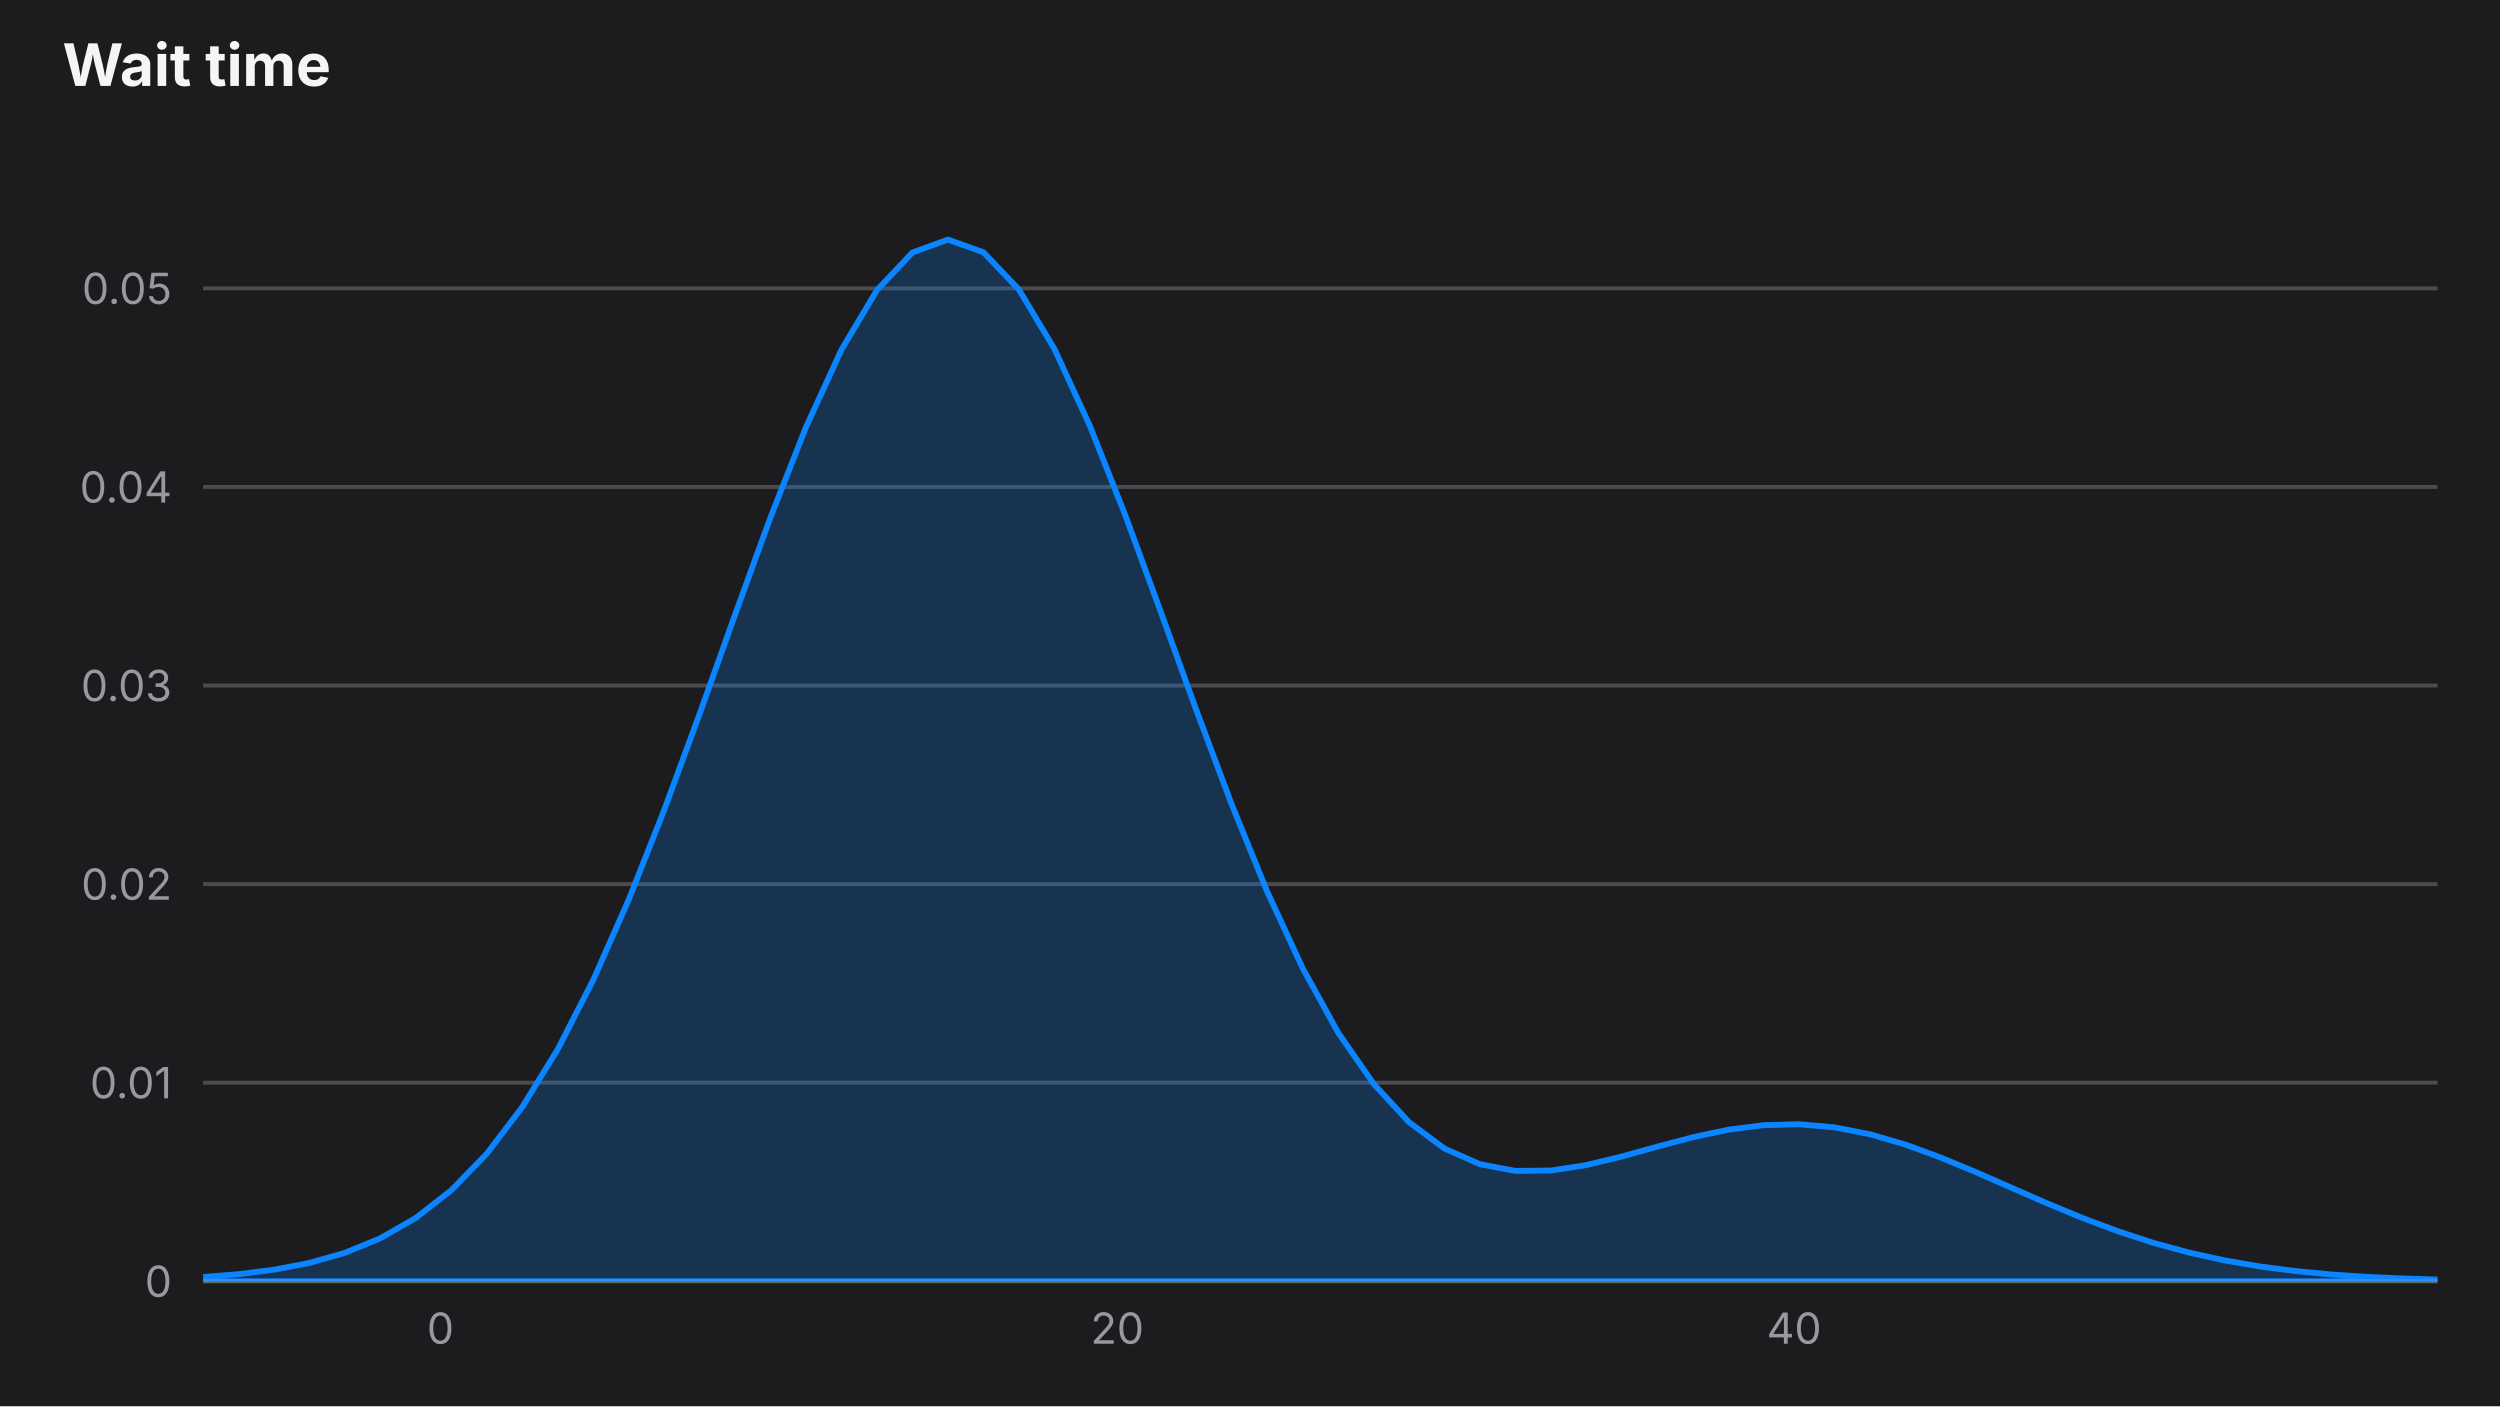
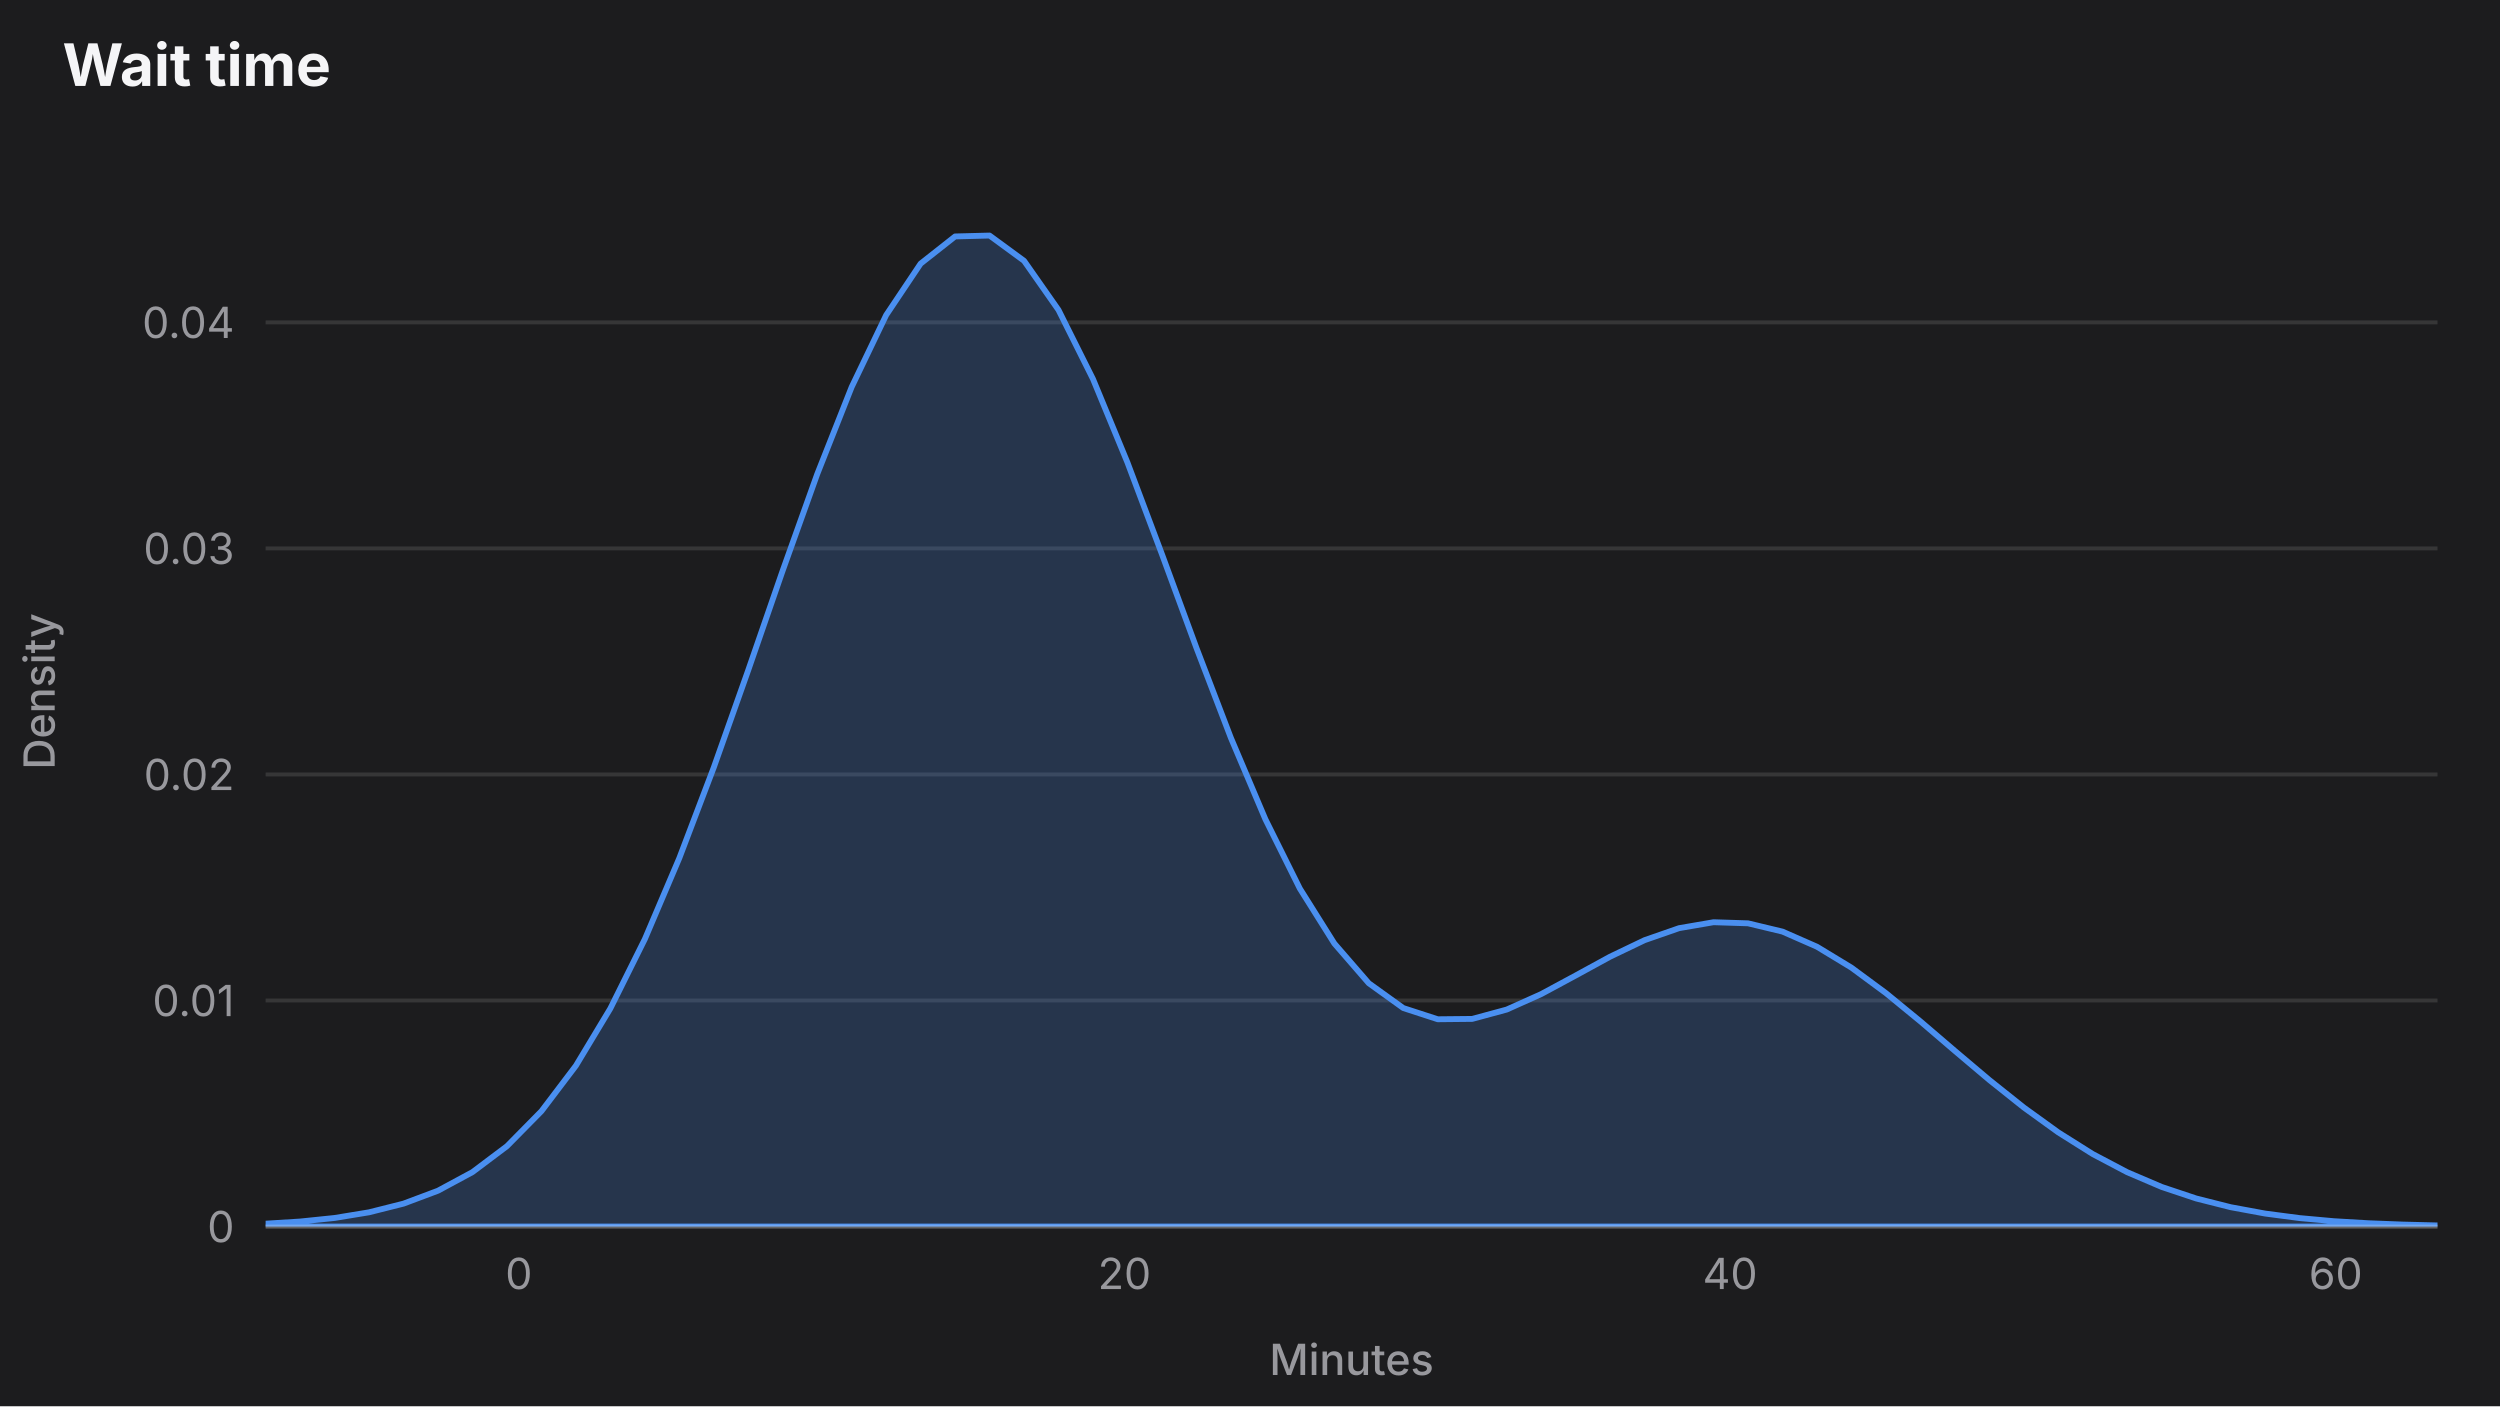
<svg xmlns="http://www.w3.org/2000/svg" width="640" height="360" viewBox="0 0 640 360" role="img" aria-label="Most waits sit near 15 minutes, with a tail out to 40." class="ck-chart" data-ck-type="density" data-ck-renderer="density" data-ck-id="ck1ppcnoe" style="color-scheme:dark;font-family:Inter, sans-serif;font-variant-numeric:tabular-nums;font-feature-settings:'tnum';--ck-font-family:Inter, sans-serif">
  <rect width="100%" height="100%" fill="#1c1c1e" data-ck-card="1" />
  <rect width="100%" height="100%" fill="transparent" />
  <text x="16" y="22" text-anchor="start" fill="#f5f5f7" font-size="15" font-weight="650">Wait time</text>
-   <line x1="52" y1="328" x2="624" y2="328" stroke="rgba(245, 245, 247, 0.22)" />
-   <line x1="52" y1="277.16" x2="624" y2="277.16" stroke="rgba(245, 245, 247, 0.22)" />
-   <line x1="52" y1="226.33" x2="624" y2="226.33" stroke="rgba(245, 245, 247, 0.22)" />
-   <line x1="52" y1="175.49" x2="624" y2="175.49" stroke="rgba(245, 245, 247, 0.22)" />
-   <line x1="52" y1="124.66" x2="624" y2="124.66" stroke="rgba(245, 245, 247, 0.22)" />
-   <line x1="52" y1="73.82" x2="624" y2="73.82" stroke="rgba(245, 245, 247, 0.22)" />
+   <line data-ck-grid="1" x1="68" y1="314" x2="624" y2="314" stroke="rgba(245, 245, 247, 0.12)" />
+   <line data-ck-grid="1" x1="68" y1="256.13" x2="624" y2="256.13" stroke="rgba(245, 245, 247, 0.12)" />
+   <line data-ck-grid="1" x1="68" y1="198.26" x2="624" y2="198.26" stroke="rgba(245, 245, 247, 0.12)" />
+   <line data-ck-grid="1" x1="68" y1="140.39" x2="624" y2="140.39" stroke="rgba(245, 245, 247, 0.12)" />
+   <line data-ck-grid="1" x1="68" y1="82.53" x2="624" y2="82.53" stroke="rgba(245, 245, 247, 0.12)" />
  <defs>
    <clipPath id="ck1ppcnoe-p">
-       <rect x="52" y="40" width="572" height="288" />
+       <rect x="68" y="40" width="556" height="274" />
    </clipPath>
  </defs>
  <g clip-path="url(#ck1ppcnoe-p)">
-     <path data-ck-series="sample" tabindex="0" d="M 52 326.92 L 61.08 326.19 L 70.16 325.05 L 79.24 323.3 L 88.32 320.71 L 97.4 316.98 L 106.48 311.76 L 115.56 304.68 L 124.63 295.33 L 133.71 283.39 L 142.79 268.6 L 151.87 250.87 L 160.95 230.33 L 170.03 207.38 L 179.11 182.72 L 188.19 157.31 L 197.27 132.38 L 206.35 109.31 L 215.43 89.5 L 224.51 74.26 L 233.59 64.64 L 242.67 61.33 L 251.75 64.57 L 260.83 74.11 L 269.9 89.26 L 278.98 108.95 L 288.06 131.87 L 297.14 156.59 L 306.22 181.69 L 315.3 205.9 L 324.38 228.2 L 333.46 247.82 L 342.54 264.3 L 351.62 277.43 L 360.7 287.27 L 369.78 294.02 L 378.86 298.03 L 387.94 299.75 L 397.02 299.66 L 406.1 298.26 L 415.17 296.07 L 424.25 293.55 L 433.33 291.14 L 442.41 289.21 L 451.49 288.04 L 460.57 287.81 L 469.65 288.6 L 478.73 290.37 L 487.81 293.02 L 496.89 296.35 L 505.97 300.13 L 515.05 304.11 L 524.13 308.08 L 533.21 311.84 L 542.29 315.24 L 551.37 318.2 L 560.44 320.67 L 569.52 322.67 L 578.6 324.23 L 587.68 325.4 L 596.76 326.26 L 605.84 326.87 L 614.92 327.28 L 624 327.56 L 624 328 L 52 328 Z" fill="#0a84ff" fill-opacity="0.22" stroke="#0a84ff" stroke-width="1.5" stroke-linejoin="round" data-ck-name="sample" data-ck-i="0" data-ck-mark="area" aria-label="sample, peak at 15 density 0.05" />
-     <circle data-ck-series="sample" cx="52" cy="326.92" r="7" fill="transparent" tabindex="0" data-ck-name="sample" data-ck-i="0" data-ck-mark="point" aria-label="sample, -7.01, density 0" />
-     <circle data-ck-series="sample" cx="61.08" cy="326.19" r="7" fill="transparent" tabindex="0" data-ck-name="sample" data-ck-i="1" data-ck-mark="point" aria-label="sample, -5.96, density 0" />
-     <circle data-ck-series="sample" cx="70.16" cy="325.05" r="7" fill="transparent" tabindex="0" data-ck-name="sample" data-ck-i="2" data-ck-mark="point" aria-label="sample, -4.92, density 0" />
-     <circle data-ck-series="sample" cx="79.24" cy="323.3" r="7" fill="transparent" tabindex="0" data-ck-name="sample" data-ck-i="3" data-ck-mark="point" aria-label="sample, -3.87, density 0" />
-     <circle data-ck-series="sample" cx="88.32" cy="320.71" r="7" fill="transparent" tabindex="0" data-ck-name="sample" data-ck-i="4" data-ck-mark="point" aria-label="sample, -2.82, density 0" />
-     <circle data-ck-series="sample" cx="97.4" cy="316.98" r="7" fill="transparent" tabindex="0" data-ck-name="sample" data-ck-i="5" data-ck-mark="point" aria-label="sample, -1.77, density 0" />
-     <circle data-ck-series="sample" cx="106.48" cy="311.76" r="7" fill="transparent" tabindex="0" data-ck-name="sample" data-ck-i="6" data-ck-mark="point" aria-label="sample, -0.72, density 0" />
-     <circle data-ck-series="sample" cx="115.56" cy="304.68" r="7" fill="transparent" tabindex="0" data-ck-name="sample" data-ck-i="7" data-ck-mark="point" aria-label="sample, 0.32, density 0" />
-     <circle data-ck-series="sample" cx="124.63" cy="295.33" r="7" fill="transparent" tabindex="0" data-ck-name="sample" data-ck-i="8" data-ck-mark="point" aria-label="sample, 1.37, density 0.01" />
-     <circle data-ck-series="sample" cx="133.71" cy="283.39" r="7" fill="transparent" tabindex="0" data-ck-name="sample" data-ck-i="9" data-ck-mark="point" aria-label="sample, 2.42, density 0.01" />
-     <circle data-ck-series="sample" cx="142.79" cy="268.6" r="7" fill="transparent" tabindex="0" data-ck-name="sample" data-ck-i="10" data-ck-mark="point" aria-label="sample, 3.47, density 0.01" />
-     <circle data-ck-series="sample" cx="151.87" cy="250.87" r="7" fill="transparent" tabindex="0" data-ck-name="sample" data-ck-i="11" data-ck-mark="point" aria-label="sample, 4.52, density 0.02" />
-     <circle data-ck-series="sample" cx="160.95" cy="230.33" r="7" fill="transparent" tabindex="0" data-ck-name="sample" data-ck-i="12" data-ck-mark="point" aria-label="sample, 5.56, density 0.02" />
-     <circle data-ck-series="sample" cx="170.03" cy="207.38" r="7" fill="transparent" tabindex="0" data-ck-name="sample" data-ck-i="13" data-ck-mark="point" aria-label="sample, 6.61, density 0.02" />
-     <circle data-ck-series="sample" cx="179.11" cy="182.72" r="7" fill="transparent" tabindex="0" data-ck-name="sample" data-ck-i="14" data-ck-mark="point" aria-label="sample, 7.66, density 0.03" />
-     <circle data-ck-series="sample" cx="188.19" cy="157.31" r="7" fill="transparent" tabindex="0" data-ck-name="sample" data-ck-i="15" data-ck-mark="point" aria-label="sample, 8.71, density 0.03" />
-     <circle data-ck-series="sample" cx="197.27" cy="132.38" r="7" fill="transparent" tabindex="0" data-ck-name="sample" data-ck-i="16" data-ck-mark="point" aria-label="sample, 9.76, density 0.04" />
-     <circle data-ck-series="sample" cx="206.35" cy="109.31" r="7" fill="transparent" tabindex="0" data-ck-name="sample" data-ck-i="17" data-ck-mark="point" aria-label="sample, 10.8, density 0.04" />
-     <circle data-ck-series="sample" cx="215.43" cy="89.5" r="7" fill="transparent" tabindex="0" data-ck-name="sample" data-ck-i="18" data-ck-mark="point" aria-label="sample, 11.85, density 0.05" />
-     <circle data-ck-series="sample" cx="224.51" cy="74.26" r="7" fill="transparent" tabindex="0" data-ck-name="sample" data-ck-i="19" data-ck-mark="point" aria-label="sample, 12.9, density 0.05" />
-     <circle data-ck-series="sample" cx="233.59" cy="64.64" r="7" fill="transparent" tabindex="0" data-ck-name="sample" data-ck-i="20" data-ck-mark="point" aria-label="sample, 13.95, density 0.05" />
-     <circle data-ck-series="sample" cx="242.67" cy="61.33" r="7" fill="transparent" tabindex="0" data-ck-name="sample" data-ck-i="21" data-ck-mark="point" aria-label="sample, 15, density 0.05" />
-     <circle data-ck-series="sample" cx="251.75" cy="64.57" r="7" fill="transparent" tabindex="0" data-ck-name="sample" data-ck-i="22" data-ck-mark="point" aria-label="sample, 16.04, density 0.05" />
-     <circle data-ck-series="sample" cx="260.83" cy="74.11" r="7" fill="transparent" tabindex="0" data-ck-name="sample" data-ck-i="23" data-ck-mark="point" aria-label="sample, 17.09, density 0.05" />
-     <circle data-ck-series="sample" cx="269.9" cy="89.26" r="7" fill="transparent" tabindex="0" data-ck-name="sample" data-ck-i="24" data-ck-mark="point" aria-label="sample, 18.14, density 0.05" />
-     <circle data-ck-series="sample" cx="278.98" cy="108.95" r="7" fill="transparent" tabindex="0" data-ck-name="sample" data-ck-i="25" data-ck-mark="point" aria-label="sample, 19.19, density 0.04" />
-     <circle data-ck-series="sample" cx="288.06" cy="131.87" r="7" fill="transparent" tabindex="0" data-ck-name="sample" data-ck-i="26" data-ck-mark="point" aria-label="sample, 20.24, density 0.04" />
-     <circle data-ck-series="sample" cx="297.14" cy="156.59" r="7" fill="transparent" tabindex="0" data-ck-name="sample" data-ck-i="27" data-ck-mark="point" aria-label="sample, 21.28, density 0.03" />
-     <circle data-ck-series="sample" cx="306.22" cy="181.69" r="7" fill="transparent" tabindex="0" data-ck-name="sample" data-ck-i="28" data-ck-mark="point" aria-label="sample, 22.33, density 0.03" />
-     <circle data-ck-series="sample" cx="315.3" cy="205.9" r="7" fill="transparent" tabindex="0" data-ck-name="sample" data-ck-i="29" data-ck-mark="point" aria-label="sample, 23.38, density 0.02" />
-     <circle data-ck-series="sample" cx="324.38" cy="228.2" r="7" fill="transparent" tabindex="0" data-ck-name="sample" data-ck-i="30" data-ck-mark="point" aria-label="sample, 24.43, density 0.02" />
-     <circle data-ck-series="sample" cx="333.46" cy="247.82" r="7" fill="transparent" tabindex="0" data-ck-name="sample" data-ck-i="31" data-ck-mark="point" aria-label="sample, 25.48, density 0.02" />
-     <circle data-ck-series="sample" cx="342.54" cy="264.3" r="7" fill="transparent" tabindex="0" data-ck-name="sample" data-ck-i="32" data-ck-mark="point" aria-label="sample, 26.52, density 0.01" />
-     <circle data-ck-series="sample" cx="351.62" cy="277.43" r="7" fill="transparent" tabindex="0" data-ck-name="sample" data-ck-i="33" data-ck-mark="point" aria-label="sample, 27.57, density 0.01" />
-     <circle data-ck-series="sample" cx="360.7" cy="287.27" r="7" fill="transparent" tabindex="0" data-ck-name="sample" data-ck-i="34" data-ck-mark="point" aria-label="sample, 28.62, density 0.01" />
-     <circle data-ck-series="sample" cx="369.78" cy="294.02" r="7" fill="transparent" tabindex="0" data-ck-name="sample" data-ck-i="35" data-ck-mark="point" aria-label="sample, 29.67, density 0.01" />
-     <circle data-ck-series="sample" cx="378.86" cy="298.03" r="7" fill="transparent" tabindex="0" data-ck-name="sample" data-ck-i="36" data-ck-mark="point" aria-label="sample, 30.72, density 0.01" />
-     <circle data-ck-series="sample" cx="387.94" cy="299.75" r="7" fill="transparent" tabindex="0" data-ck-name="sample" data-ck-i="37" data-ck-mark="point" aria-label="sample, 31.76, density 0.01" />
-     <circle data-ck-series="sample" cx="397.02" cy="299.66" r="7" fill="transparent" tabindex="0" data-ck-name="sample" data-ck-i="38" data-ck-mark="point" aria-label="sample, 32.81, density 0.01" />
-     <circle data-ck-series="sample" cx="406.1" cy="298.26" r="7" fill="transparent" tabindex="0" data-ck-name="sample" data-ck-i="39" data-ck-mark="point" aria-label="sample, 33.86, density 0.01" />
-     <circle data-ck-series="sample" cx="415.17" cy="296.07" r="7" fill="transparent" tabindex="0" data-ck-name="sample" data-ck-i="40" data-ck-mark="point" aria-label="sample, 34.91, density 0.01" />
-     <circle data-ck-series="sample" cx="424.25" cy="293.55" r="7" fill="transparent" tabindex="0" data-ck-name="sample" data-ck-i="41" data-ck-mark="point" aria-label="sample, 35.96, density 0.01" />
-     <circle data-ck-series="sample" cx="433.33" cy="291.14" r="7" fill="transparent" tabindex="0" data-ck-name="sample" data-ck-i="42" data-ck-mark="point" aria-label="sample, 37, density 0.01" />
-     <circle data-ck-series="sample" cx="442.41" cy="289.21" r="7" fill="transparent" tabindex="0" data-ck-name="sample" data-ck-i="43" data-ck-mark="point" aria-label="sample, 38.05, density 0.01" />
-     <circle data-ck-series="sample" cx="451.49" cy="288.04" r="7" fill="transparent" tabindex="0" data-ck-name="sample" data-ck-i="44" data-ck-mark="point" aria-label="sample, 39.1, density 0.01" />
-     <circle data-ck-series="sample" cx="460.57" cy="287.81" r="7" fill="transparent" tabindex="0" data-ck-name="sample" data-ck-i="45" data-ck-mark="point" aria-label="sample, 40.15, density 0.01" />
-     <circle data-ck-series="sample" cx="469.65" cy="288.6" r="7" fill="transparent" tabindex="0" data-ck-name="sample" data-ck-i="46" data-ck-mark="point" aria-label="sample, 41.2, density 0.01" />
-     <circle data-ck-series="sample" cx="478.73" cy="290.37" r="7" fill="transparent" tabindex="0" data-ck-name="sample" data-ck-i="47" data-ck-mark="point" aria-label="sample, 42.24, density 0.01" />
-     <circle data-ck-series="sample" cx="487.81" cy="293.02" r="7" fill="transparent" tabindex="0" data-ck-name="sample" data-ck-i="48" data-ck-mark="point" aria-label="sample, 43.29, density 0.01" />
-     <circle data-ck-series="sample" cx="496.89" cy="296.35" r="7" fill="transparent" tabindex="0" data-ck-name="sample" data-ck-i="49" data-ck-mark="point" aria-label="sample, 44.34, density 0.01" />
-     <circle data-ck-series="sample" cx="505.97" cy="300.13" r="7" fill="transparent" tabindex="0" data-ck-name="sample" data-ck-i="50" data-ck-mark="point" aria-label="sample, 45.39, density 0.01" />
-     <circle data-ck-series="sample" cx="515.05" cy="304.11" r="7" fill="transparent" tabindex="0" data-ck-name="sample" data-ck-i="51" data-ck-mark="point" aria-label="sample, 46.44, density 0" />
-     <circle data-ck-series="sample" cx="524.13" cy="308.08" r="7" fill="transparent" tabindex="0" data-ck-name="sample" data-ck-i="52" data-ck-mark="point" aria-label="sample, 47.48, density 0" />
-     <circle data-ck-series="sample" cx="533.21" cy="311.84" r="7" fill="transparent" tabindex="0" data-ck-name="sample" data-ck-i="53" data-ck-mark="point" aria-label="sample, 48.53, density 0" />
-     <circle data-ck-series="sample" cx="542.29" cy="315.24" r="7" fill="transparent" tabindex="0" data-ck-name="sample" data-ck-i="54" data-ck-mark="point" aria-label="sample, 49.58, density 0" />
-     <circle data-ck-series="sample" cx="551.37" cy="318.2" r="7" fill="transparent" tabindex="0" data-ck-name="sample" data-ck-i="55" data-ck-mark="point" aria-label="sample, 50.63, density 0" />
-     <circle data-ck-series="sample" cx="560.44" cy="320.67" r="7" fill="transparent" tabindex="0" data-ck-name="sample" data-ck-i="56" data-ck-mark="point" aria-label="sample, 51.68, density 0" />
-     <circle data-ck-series="sample" cx="569.52" cy="322.67" r="7" fill="transparent" tabindex="0" data-ck-name="sample" data-ck-i="57" data-ck-mark="point" aria-label="sample, 52.72, density 0" />
-     <circle data-ck-series="sample" cx="578.6" cy="324.23" r="7" fill="transparent" tabindex="0" data-ck-name="sample" data-ck-i="58" data-ck-mark="point" aria-label="sample, 53.77, density 0" />
-     <circle data-ck-series="sample" cx="587.68" cy="325.4" r="7" fill="transparent" tabindex="0" data-ck-name="sample" data-ck-i="59" data-ck-mark="point" aria-label="sample, 54.82, density 0" />
-     <circle data-ck-series="sample" cx="596.76" cy="326.26" r="7" fill="transparent" tabindex="0" data-ck-name="sample" data-ck-i="60" data-ck-mark="point" aria-label="sample, 55.87, density 0" />
-     <circle data-ck-series="sample" cx="605.84" cy="326.87" r="7" fill="transparent" tabindex="0" data-ck-name="sample" data-ck-i="61" data-ck-mark="point" aria-label="sample, 56.92, density 0" />
-     <circle data-ck-series="sample" cx="614.92" cy="327.28" r="7" fill="transparent" tabindex="0" data-ck-name="sample" data-ck-i="62" data-ck-mark="point" aria-label="sample, 57.96, density 0" />
-     <circle data-ck-series="sample" cx="624" cy="327.56" r="7" fill="transparent" tabindex="0" data-ck-name="sample" data-ck-i="63" data-ck-mark="point" aria-label="sample, 59.01, density 0" />
+     <path data-ck-series="sample" tabindex="0" d="M 68 313.26 L 76.83 312.71 L 85.65 311.8 L 94.48 310.35 L 103.3 308.13 L 112.13 304.82 L 120.95 300.06 L 129.78 293.42 L 138.6 284.47 L 147.43 272.82 L 156.25 258.17 L 165.08 240.41 L 173.9 219.69 L 182.73 196.46 L 191.56 171.53 L 200.38 146.04 L 209.21 121.37 L 218.03 99.07 L 226.86 80.66 L 235.68 67.49 L 244.51 60.53 L 253.33 60.3 L 262.16 66.77 L 270.98 79.36 L 279.81 97.04 L 288.63 118.41 L 297.46 141.89 L 306.29 165.87 L 315.11 188.9 L 323.94 209.73 L 332.76 227.47 L 341.59 241.53 L 350.41 251.71 L 359.24 258.06 L 368.06 260.93 L 376.89 260.84 L 385.71 258.45 L 394.54 254.49 L 403.37 249.73 L 412.19 244.91 L 421.02 240.68 L 429.84 237.61 L 438.67 236.09 L 447.49 236.37 L 456.32 238.49 L 465.14 242.36 L 473.97 247.72 L 482.79 254.23 L 491.62 261.47 L 500.44 269.02 L 509.27 276.48 L 518.1 283.52 L 526.92 289.89 L 535.75 295.44 L 544.57 300.09 L 553.4 303.86 L 562.22 306.81 L 571.05 309.04 L 579.87 310.67 L 588.7 311.83 L 597.52 312.63 L 606.35 313.15 L 615.17 313.49 L 624 313.71 L 624 314 L 68 314 Z" fill="#4a8ff0" fill-opacity="0.22" stroke="#4a8ff0" stroke-width="1.5" stroke-linejoin="round" data-ck-name="sample" data-ck-i="0" data-ck-mark="area" aria-label="sample, peak at 15.55 density 0.04" />
+     <circle data-ck-series="sample" cx="68" cy="313.26" r="7" fill="transparent" tabindex="0" data-ck-name="sample" data-ck-i="0" data-ck-mark="point" aria-label="sample, -8.36, density 0" />
+     <circle data-ck-series="sample" cx="76.83" cy="312.71" r="7" fill="transparent" tabindex="0" data-ck-name="sample" data-ck-i="1" data-ck-mark="point" aria-label="sample, -7.22, density 0" />
+     <circle data-ck-series="sample" cx="85.65" cy="311.8" r="7" fill="transparent" tabindex="0" data-ck-name="sample" data-ck-i="2" data-ck-mark="point" aria-label="sample, -6.09, density 0" />
+     <circle data-ck-series="sample" cx="94.48" cy="310.35" r="7" fill="transparent" tabindex="0" data-ck-name="sample" data-ck-i="3" data-ck-mark="point" aria-label="sample, -4.95, density 0" />
+     <circle data-ck-series="sample" cx="103.3" cy="308.13" r="7" fill="transparent" tabindex="0" data-ck-name="sample" data-ck-i="4" data-ck-mark="point" aria-label="sample, -3.81, density 0" />
+     <circle data-ck-series="sample" cx="112.13" cy="304.82" r="7" fill="transparent" tabindex="0" data-ck-name="sample" data-ck-i="5" data-ck-mark="point" aria-label="sample, -2.67, density 0" />
+     <circle data-ck-series="sample" cx="120.95" cy="300.06" r="7" fill="transparent" tabindex="0" data-ck-name="sample" data-ck-i="6" data-ck-mark="point" aria-label="sample, -1.53, density 0" />
+     <circle data-ck-series="sample" cx="129.78" cy="293.42" r="7" fill="transparent" tabindex="0" data-ck-name="sample" data-ck-i="7" data-ck-mark="point" aria-label="sample, -0.39, density 0" />
+     <circle data-ck-series="sample" cx="138.6" cy="284.47" r="7" fill="transparent" tabindex="0" data-ck-name="sample" data-ck-i="8" data-ck-mark="point" aria-label="sample, 0.75, density 0.01" />
+     <circle data-ck-series="sample" cx="147.43" cy="272.82" r="7" fill="transparent" tabindex="0" data-ck-name="sample" data-ck-i="9" data-ck-mark="point" aria-label="sample, 1.88, density 0.01" />
+     <circle data-ck-series="sample" cx="156.25" cy="258.17" r="7" fill="transparent" tabindex="0" data-ck-name="sample" data-ck-i="10" data-ck-mark="point" aria-label="sample, 3.02, density 0.01" />
+     <circle data-ck-series="sample" cx="165.08" cy="240.41" r="7" fill="transparent" tabindex="0" data-ck-name="sample" data-ck-i="11" data-ck-mark="point" aria-label="sample, 4.16, density 0.01" />
+     <circle data-ck-series="sample" cx="173.9" cy="219.69" r="7" fill="transparent" tabindex="0" data-ck-name="sample" data-ck-i="12" data-ck-mark="point" aria-label="sample, 5.3, density 0.02" />
+     <circle data-ck-series="sample" cx="182.73" cy="196.46" r="7" fill="transparent" tabindex="0" data-ck-name="sample" data-ck-i="13" data-ck-mark="point" aria-label="sample, 6.44, density 0.02" />
+     <circle data-ck-series="sample" cx="191.56" cy="171.53" r="7" fill="transparent" tabindex="0" data-ck-name="sample" data-ck-i="14" data-ck-mark="point" aria-label="sample, 7.58, density 0.02" />
+     <circle data-ck-series="sample" cx="200.38" cy="146.04" r="7" fill="transparent" tabindex="0" data-ck-name="sample" data-ck-i="15" data-ck-mark="point" aria-label="sample, 8.71, density 0.03" />
+     <circle data-ck-series="sample" cx="209.21" cy="121.37" r="7" fill="transparent" tabindex="0" data-ck-name="sample" data-ck-i="16" data-ck-mark="point" aria-label="sample, 9.85, density 0.03" />
+     <circle data-ck-series="sample" cx="218.03" cy="99.07" r="7" fill="transparent" tabindex="0" data-ck-name="sample" data-ck-i="17" data-ck-mark="point" aria-label="sample, 10.99, density 0.04" />
+     <circle data-ck-series="sample" cx="226.86" cy="80.66" r="7" fill="transparent" tabindex="0" data-ck-name="sample" data-ck-i="18" data-ck-mark="point" aria-label="sample, 12.13, density 0.04" />
+     <circle data-ck-series="sample" cx="235.68" cy="67.49" r="7" fill="transparent" tabindex="0" data-ck-name="sample" data-ck-i="19" data-ck-mark="point" aria-label="sample, 13.27, density 0.04" />
+     <circle data-ck-series="sample" cx="244.51" cy="60.53" r="7" fill="transparent" tabindex="0" data-ck-name="sample" data-ck-i="20" data-ck-mark="point" aria-label="sample, 14.41, density 0.04" />
+     <circle data-ck-series="sample" cx="253.33" cy="60.3" r="7" fill="transparent" tabindex="0" data-ck-name="sample" data-ck-i="21" data-ck-mark="point" aria-label="sample, 15.55, density 0.04" />
+     <circle data-ck-series="sample" cx="262.16" cy="66.77" r="7" fill="transparent" tabindex="0" data-ck-name="sample" data-ck-i="22" data-ck-mark="point" aria-label="sample, 16.68, density 0.04" />
+     <circle data-ck-series="sample" cx="270.98" cy="79.36" r="7" fill="transparent" tabindex="0" data-ck-name="sample" data-ck-i="23" data-ck-mark="point" aria-label="sample, 17.82, density 0.04" />
+     <circle data-ck-series="sample" cx="279.81" cy="97.04" r="7" fill="transparent" tabindex="0" data-ck-name="sample" data-ck-i="24" data-ck-mark="point" aria-label="sample, 18.96, density 0.04" />
+     <circle data-ck-series="sample" cx="288.63" cy="118.41" r="7" fill="transparent" tabindex="0" data-ck-name="sample" data-ck-i="25" data-ck-mark="point" aria-label="sample, 20.1, density 0.03" />
+     <circle data-ck-series="sample" cx="297.46" cy="141.89" r="7" fill="transparent" tabindex="0" data-ck-name="sample" data-ck-i="26" data-ck-mark="point" aria-label="sample, 21.24, density 0.03" />
+     <circle data-ck-series="sample" cx="306.29" cy="165.87" r="7" fill="transparent" tabindex="0" data-ck-name="sample" data-ck-i="27" data-ck-mark="point" aria-label="sample, 22.38, density 0.03" />
+     <circle data-ck-series="sample" cx="315.11" cy="188.9" r="7" fill="transparent" tabindex="0" data-ck-name="sample" data-ck-i="28" data-ck-mark="point" aria-label="sample, 23.52, density 0.02" />
+     <circle data-ck-series="sample" cx="323.94" cy="209.73" r="7" fill="transparent" tabindex="0" data-ck-name="sample" data-ck-i="29" data-ck-mark="point" aria-label="sample, 24.65, density 0.02" />
+     <circle data-ck-series="sample" cx="332.76" cy="227.47" r="7" fill="transparent" tabindex="0" data-ck-name="sample" data-ck-i="30" data-ck-mark="point" aria-label="sample, 25.79, density 0.01" />
+     <circle data-ck-series="sample" cx="341.59" cy="241.53" r="7" fill="transparent" tabindex="0" data-ck-name="sample" data-ck-i="31" data-ck-mark="point" aria-label="sample, 26.93, density 0.01" />
+     <circle data-ck-series="sample" cx="350.41" cy="251.71" r="7" fill="transparent" tabindex="0" data-ck-name="sample" data-ck-i="32" data-ck-mark="point" aria-label="sample, 28.07, density 0.01" />
+     <circle data-ck-series="sample" cx="359.24" cy="258.06" r="7" fill="transparent" tabindex="0" data-ck-name="sample" data-ck-i="33" data-ck-mark="point" aria-label="sample, 29.21, density 0.01" />
+     <circle data-ck-series="sample" cx="368.06" cy="260.93" r="7" fill="transparent" tabindex="0" data-ck-name="sample" data-ck-i="34" data-ck-mark="point" aria-label="sample, 30.35, density 0.01" />
+     <circle data-ck-series="sample" cx="376.89" cy="260.84" r="7" fill="transparent" tabindex="0" data-ck-name="sample" data-ck-i="35" data-ck-mark="point" aria-label="sample, 31.48, density 0.01" />
+     <circle data-ck-series="sample" cx="385.71" cy="258.45" r="7" fill="transparent" tabindex="0" data-ck-name="sample" data-ck-i="36" data-ck-mark="point" aria-label="sample, 32.62, density 0.01" />
+     <circle data-ck-series="sample" cx="394.54" cy="254.49" r="7" fill="transparent" tabindex="0" data-ck-name="sample" data-ck-i="37" data-ck-mark="point" aria-label="sample, 33.76, density 0.01" />
+     <circle data-ck-series="sample" cx="403.37" cy="249.73" r="7" fill="transparent" tabindex="0" data-ck-name="sample" data-ck-i="38" data-ck-mark="point" aria-label="sample, 34.9, density 0.01" />
+     <circle data-ck-series="sample" cx="412.19" cy="244.91" r="7" fill="transparent" tabindex="0" data-ck-name="sample" data-ck-i="39" data-ck-mark="point" aria-label="sample, 36.04, density 0.01" />
+     <circle data-ck-series="sample" cx="421.02" cy="240.68" r="7" fill="transparent" tabindex="0" data-ck-name="sample" data-ck-i="40" data-ck-mark="point" aria-label="sample, 37.18, density 0.01" />
+     <circle data-ck-series="sample" cx="429.84" cy="237.61" r="7" fill="transparent" tabindex="0" data-ck-name="sample" data-ck-i="41" data-ck-mark="point" aria-label="sample, 38.32, density 0.01" />
+     <circle data-ck-series="sample" cx="438.67" cy="236.09" r="7" fill="transparent" tabindex="0" data-ck-name="sample" data-ck-i="42" data-ck-mark="point" aria-label="sample, 39.45, density 0.01" />
+     <circle data-ck-series="sample" cx="447.49" cy="236.37" r="7" fill="transparent" tabindex="0" data-ck-name="sample" data-ck-i="43" data-ck-mark="point" aria-label="sample, 40.59, density 0.01" />
+     <circle data-ck-series="sample" cx="456.32" cy="238.49" r="7" fill="transparent" tabindex="0" data-ck-name="sample" data-ck-i="44" data-ck-mark="point" aria-label="sample, 41.73, density 0.01" />
+     <circle data-ck-series="sample" cx="465.14" cy="242.36" r="7" fill="transparent" tabindex="0" data-ck-name="sample" data-ck-i="45" data-ck-mark="point" aria-label="sample, 42.87, density 0.01" />
+     <circle data-ck-series="sample" cx="473.97" cy="247.72" r="7" fill="transparent" tabindex="0" data-ck-name="sample" data-ck-i="46" data-ck-mark="point" aria-label="sample, 44.01, density 0.01" />
+     <circle data-ck-series="sample" cx="482.79" cy="254.23" r="7" fill="transparent" tabindex="0" data-ck-name="sample" data-ck-i="47" data-ck-mark="point" aria-label="sample, 45.15, density 0.01" />
+     <circle data-ck-series="sample" cx="491.62" cy="261.47" r="7" fill="transparent" tabindex="0" data-ck-name="sample" data-ck-i="48" data-ck-mark="point" aria-label="sample, 46.29, density 0.01" />
+     <circle data-ck-series="sample" cx="500.44" cy="269.02" r="7" fill="transparent" tabindex="0" data-ck-name="sample" data-ck-i="49" data-ck-mark="point" aria-label="sample, 47.42, density 0.01" />
+     <circle data-ck-series="sample" cx="509.27" cy="276.48" r="7" fill="transparent" tabindex="0" data-ck-name="sample" data-ck-i="50" data-ck-mark="point" aria-label="sample, 48.56, density 0.01" />
+     <circle data-ck-series="sample" cx="518.1" cy="283.52" r="7" fill="transparent" tabindex="0" data-ck-name="sample" data-ck-i="51" data-ck-mark="point" aria-label="sample, 49.7, density 0.01" />
+     <circle data-ck-series="sample" cx="526.92" cy="289.89" r="7" fill="transparent" tabindex="0" data-ck-name="sample" data-ck-i="52" data-ck-mark="point" aria-label="sample, 50.84, density 0" />
+     <circle data-ck-series="sample" cx="535.75" cy="295.44" r="7" fill="transparent" tabindex="0" data-ck-name="sample" data-ck-i="53" data-ck-mark="point" aria-label="sample, 51.98, density 0" />
+     <circle data-ck-series="sample" cx="544.57" cy="300.09" r="7" fill="transparent" tabindex="0" data-ck-name="sample" data-ck-i="54" data-ck-mark="point" aria-label="sample, 53.12, density 0" />
+     <circle data-ck-series="sample" cx="553.4" cy="303.86" r="7" fill="transparent" tabindex="0" data-ck-name="sample" data-ck-i="55" data-ck-mark="point" aria-label="sample, 54.25, density 0" />
+     <circle data-ck-series="sample" cx="562.22" cy="306.81" r="7" fill="transparent" tabindex="0" data-ck-name="sample" data-ck-i="56" data-ck-mark="point" aria-label="sample, 55.39, density 0" />
+     <circle data-ck-series="sample" cx="571.05" cy="309.04" r="7" fill="transparent" tabindex="0" data-ck-name="sample" data-ck-i="57" data-ck-mark="point" aria-label="sample, 56.53, density 0" />
+     <circle data-ck-series="sample" cx="579.87" cy="310.67" r="7" fill="transparent" tabindex="0" data-ck-name="sample" data-ck-i="58" data-ck-mark="point" aria-label="sample, 57.67, density 0" />
+     <circle data-ck-series="sample" cx="588.7" cy="311.83" r="7" fill="transparent" tabindex="0" data-ck-name="sample" data-ck-i="59" data-ck-mark="point" aria-label="sample, 58.81, density 0" />
+     <circle data-ck-series="sample" cx="597.52" cy="312.63" r="7" fill="transparent" tabindex="0" data-ck-name="sample" data-ck-i="60" data-ck-mark="point" aria-label="sample, 59.95, density 0" />
+     <circle data-ck-series="sample" cx="606.35" cy="313.15" r="7" fill="transparent" tabindex="0" data-ck-name="sample" data-ck-i="61" data-ck-mark="point" aria-label="sample, 61.09, density 0" />
+     <circle data-ck-series="sample" cx="615.17" cy="313.49" r="7" fill="transparent" tabindex="0" data-ck-name="sample" data-ck-i="62" data-ck-mark="point" aria-label="sample, 62.22, density 0" />
+     <circle data-ck-series="sample" cx="624" cy="313.71" r="7" fill="transparent" tabindex="0" data-ck-name="sample" data-ck-i="63" data-ck-mark="point" aria-label="sample, 63.36, density 0" />
  </g>
-   <line x1="52" y1="328" x2="624" y2="328" stroke="rgba(245, 245, 247, 0.16)" />
-   <text x="44" y="332" text-anchor="end" fill="#98989d" font-size="11" font-weight="400">0</text>
-   <text x="44" y="281.16" text-anchor="end" fill="#98989d" font-size="11" font-weight="400">0.01</text>
-   <text x="44" y="230.33" text-anchor="end" fill="#98989d" font-size="11" font-weight="400">0.02</text>
-   <text x="44" y="179.49" text-anchor="end" fill="#98989d" font-size="11" font-weight="400">0.03</text>
-   <text x="44" y="128.66" text-anchor="end" fill="#98989d" font-size="11" font-weight="400">0.04</text>
-   <text x="44" y="77.82" text-anchor="end" fill="#98989d" font-size="11" font-weight="400">0.05</text>
-   <text x="112.75" y="344" text-anchor="middle" fill="#98989d" font-size="11" font-weight="400">0</text>
-   <text x="286.02" y="344" text-anchor="middle" fill="#98989d" font-size="11" font-weight="400">20</text>
-   <text x="459.29" y="344" text-anchor="middle" fill="#98989d" font-size="11" font-weight="400">40</text>
+   <line x1="68" y1="314" x2="624" y2="314" stroke="rgba(245, 245, 247, 0.24)" />
+   <text x="60" y="318" text-anchor="end" fill="#98989d" font-size="11" font-weight="400">0</text>
+   <text x="60" y="260.13" text-anchor="end" fill="#98989d" font-size="11" font-weight="400">0.01</text>
+   <text x="60" y="202.26" text-anchor="end" fill="#98989d" font-size="11" font-weight="400">0.02</text>
+   <text x="60" y="144.39" text-anchor="end" fill="#98989d" font-size="11" font-weight="400">0.03</text>
+   <text x="60" y="86.53" text-anchor="end" fill="#98989d" font-size="11" font-weight="400">0.04</text>
+   <text x="132.82" y="330" text-anchor="middle" fill="#98989d" font-size="11" font-weight="400">0</text>
+   <text x="287.86" y="330" text-anchor="middle" fill="#98989d" font-size="11" font-weight="400">20</text>
+   <text x="442.9" y="330" text-anchor="middle" fill="#98989d" font-size="11" font-weight="400">40</text>
+   <text x="597.94" y="330" text-anchor="middle" fill="#98989d" font-size="11" font-weight="400">60</text>
+   <text x="14" y="177" text-anchor="middle" fill="#98989d" font-size="11" font-weight="500" transform="rotate(-90 14 177)">Density</text>
+   <text x="346" y="352" text-anchor="middle" fill="#98989d" font-size="11" font-weight="500">Minutes</text>
</svg>
